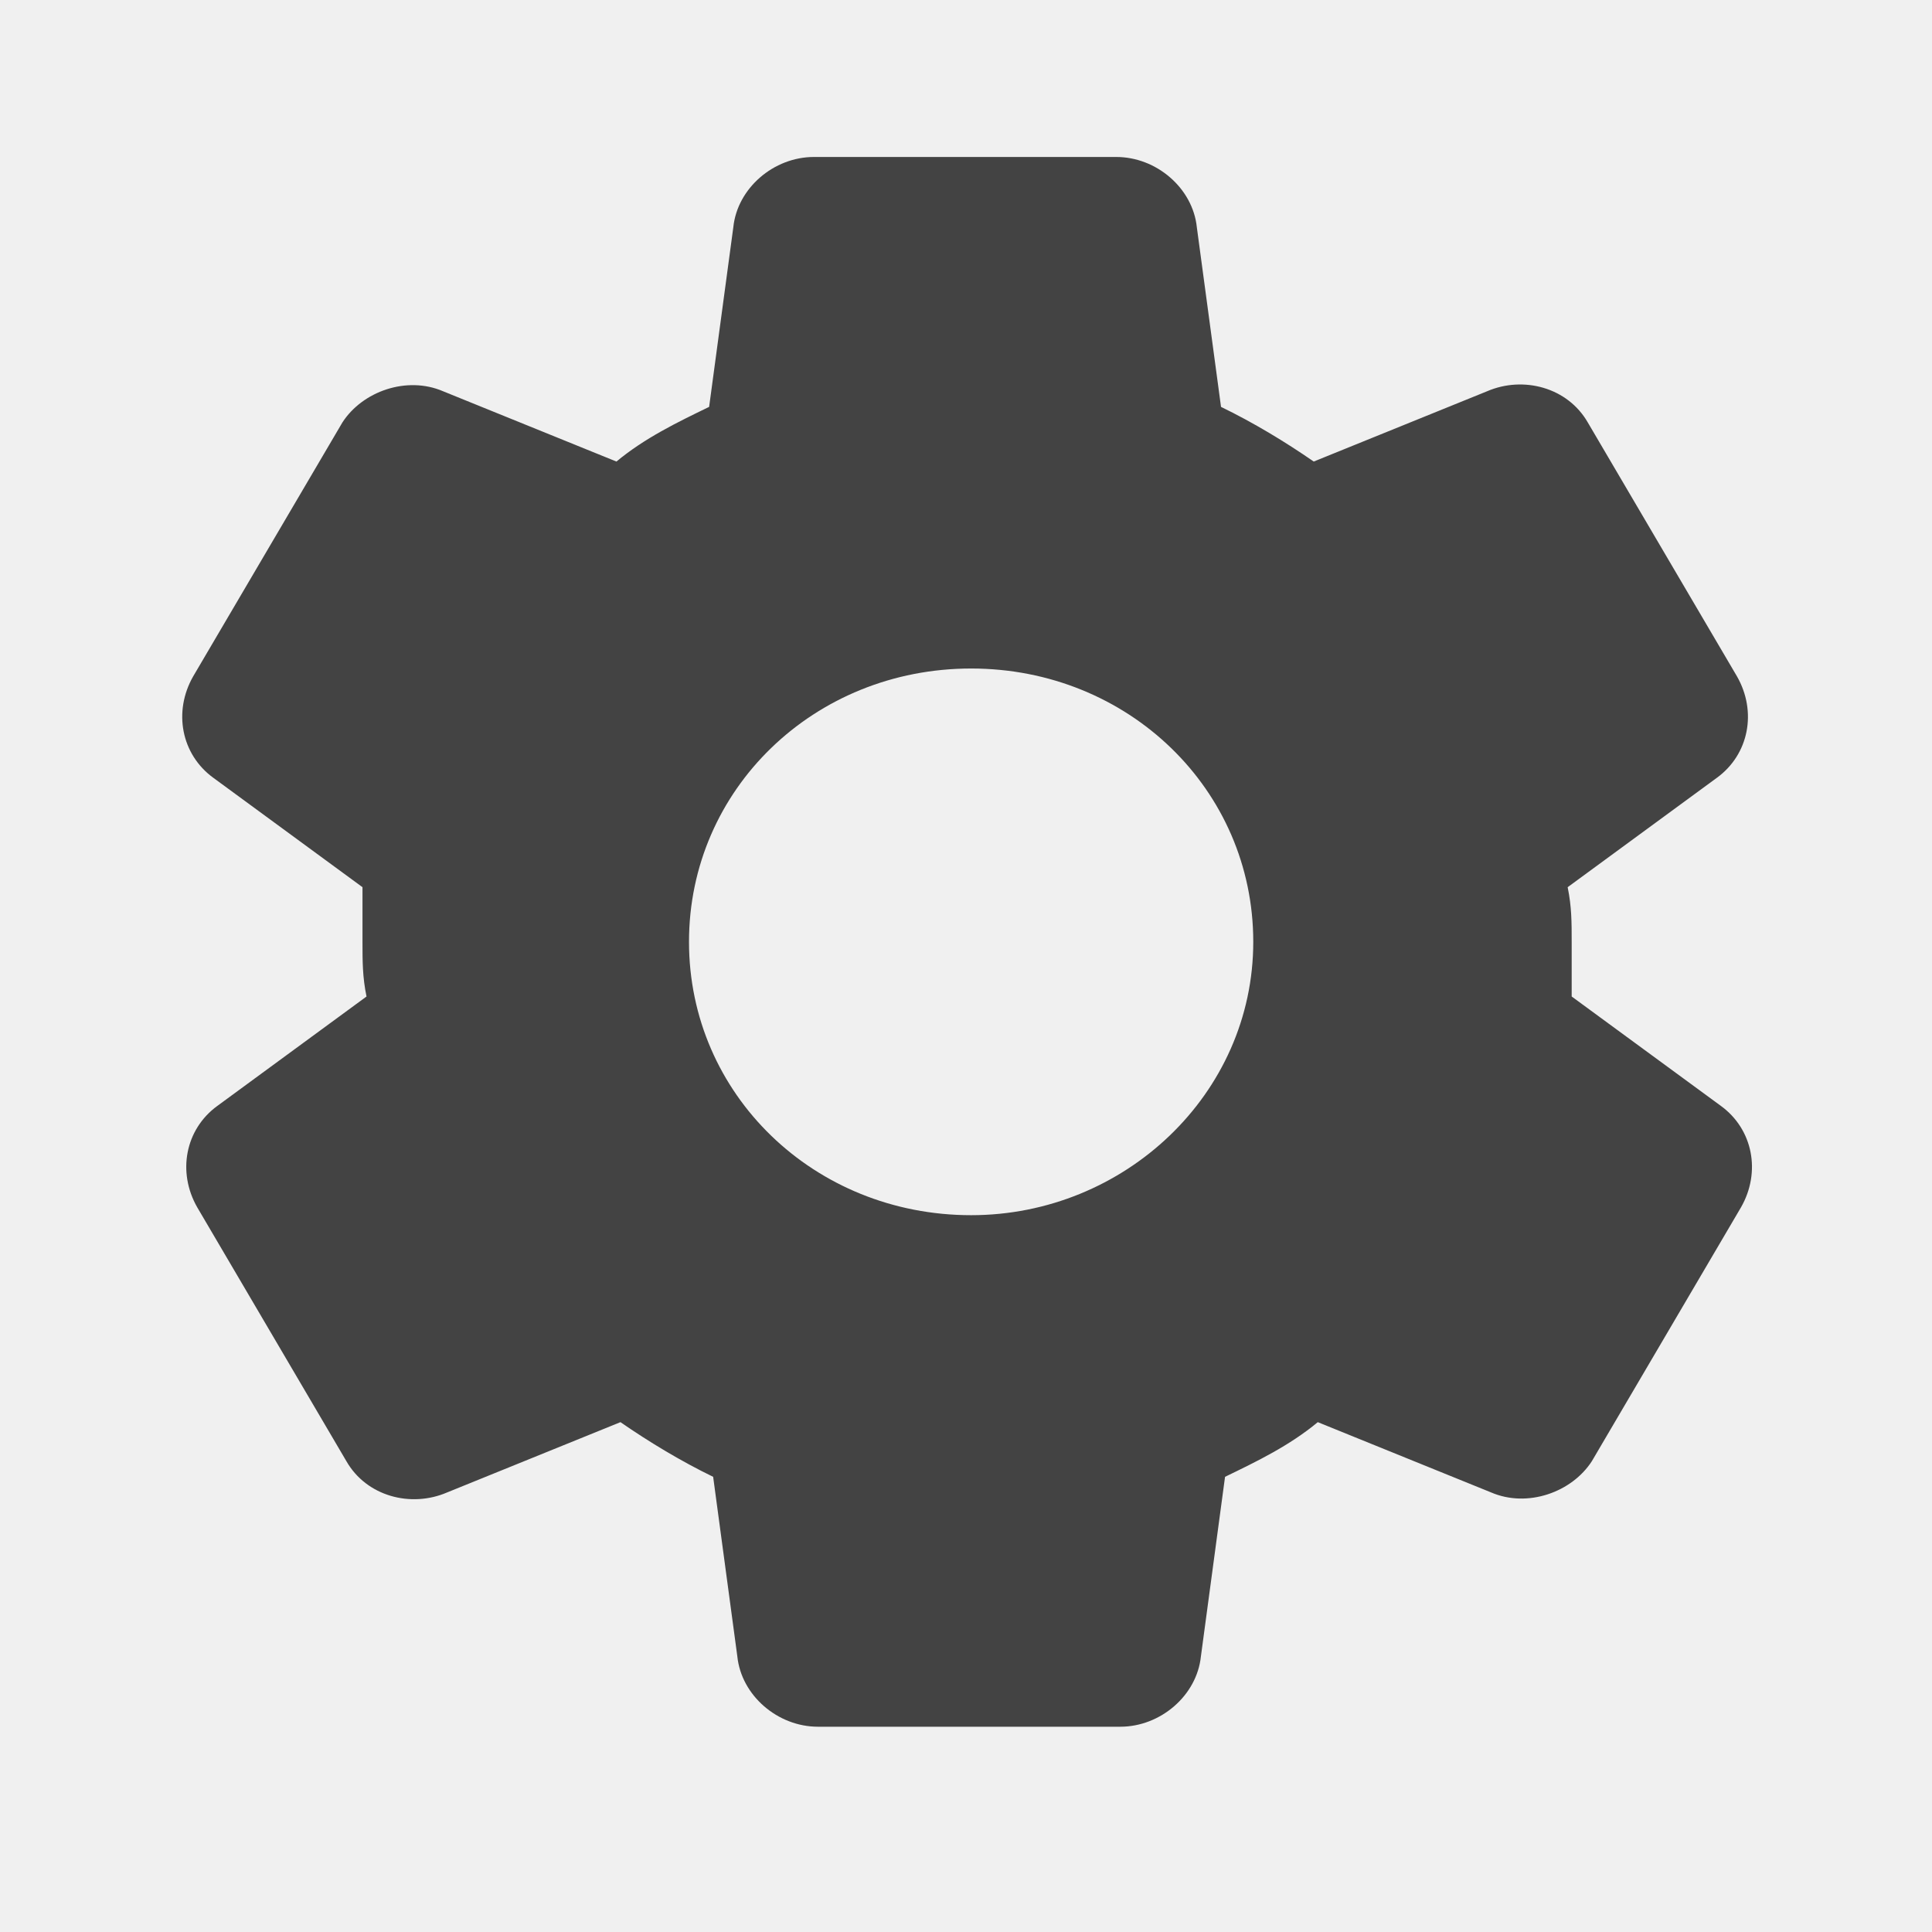
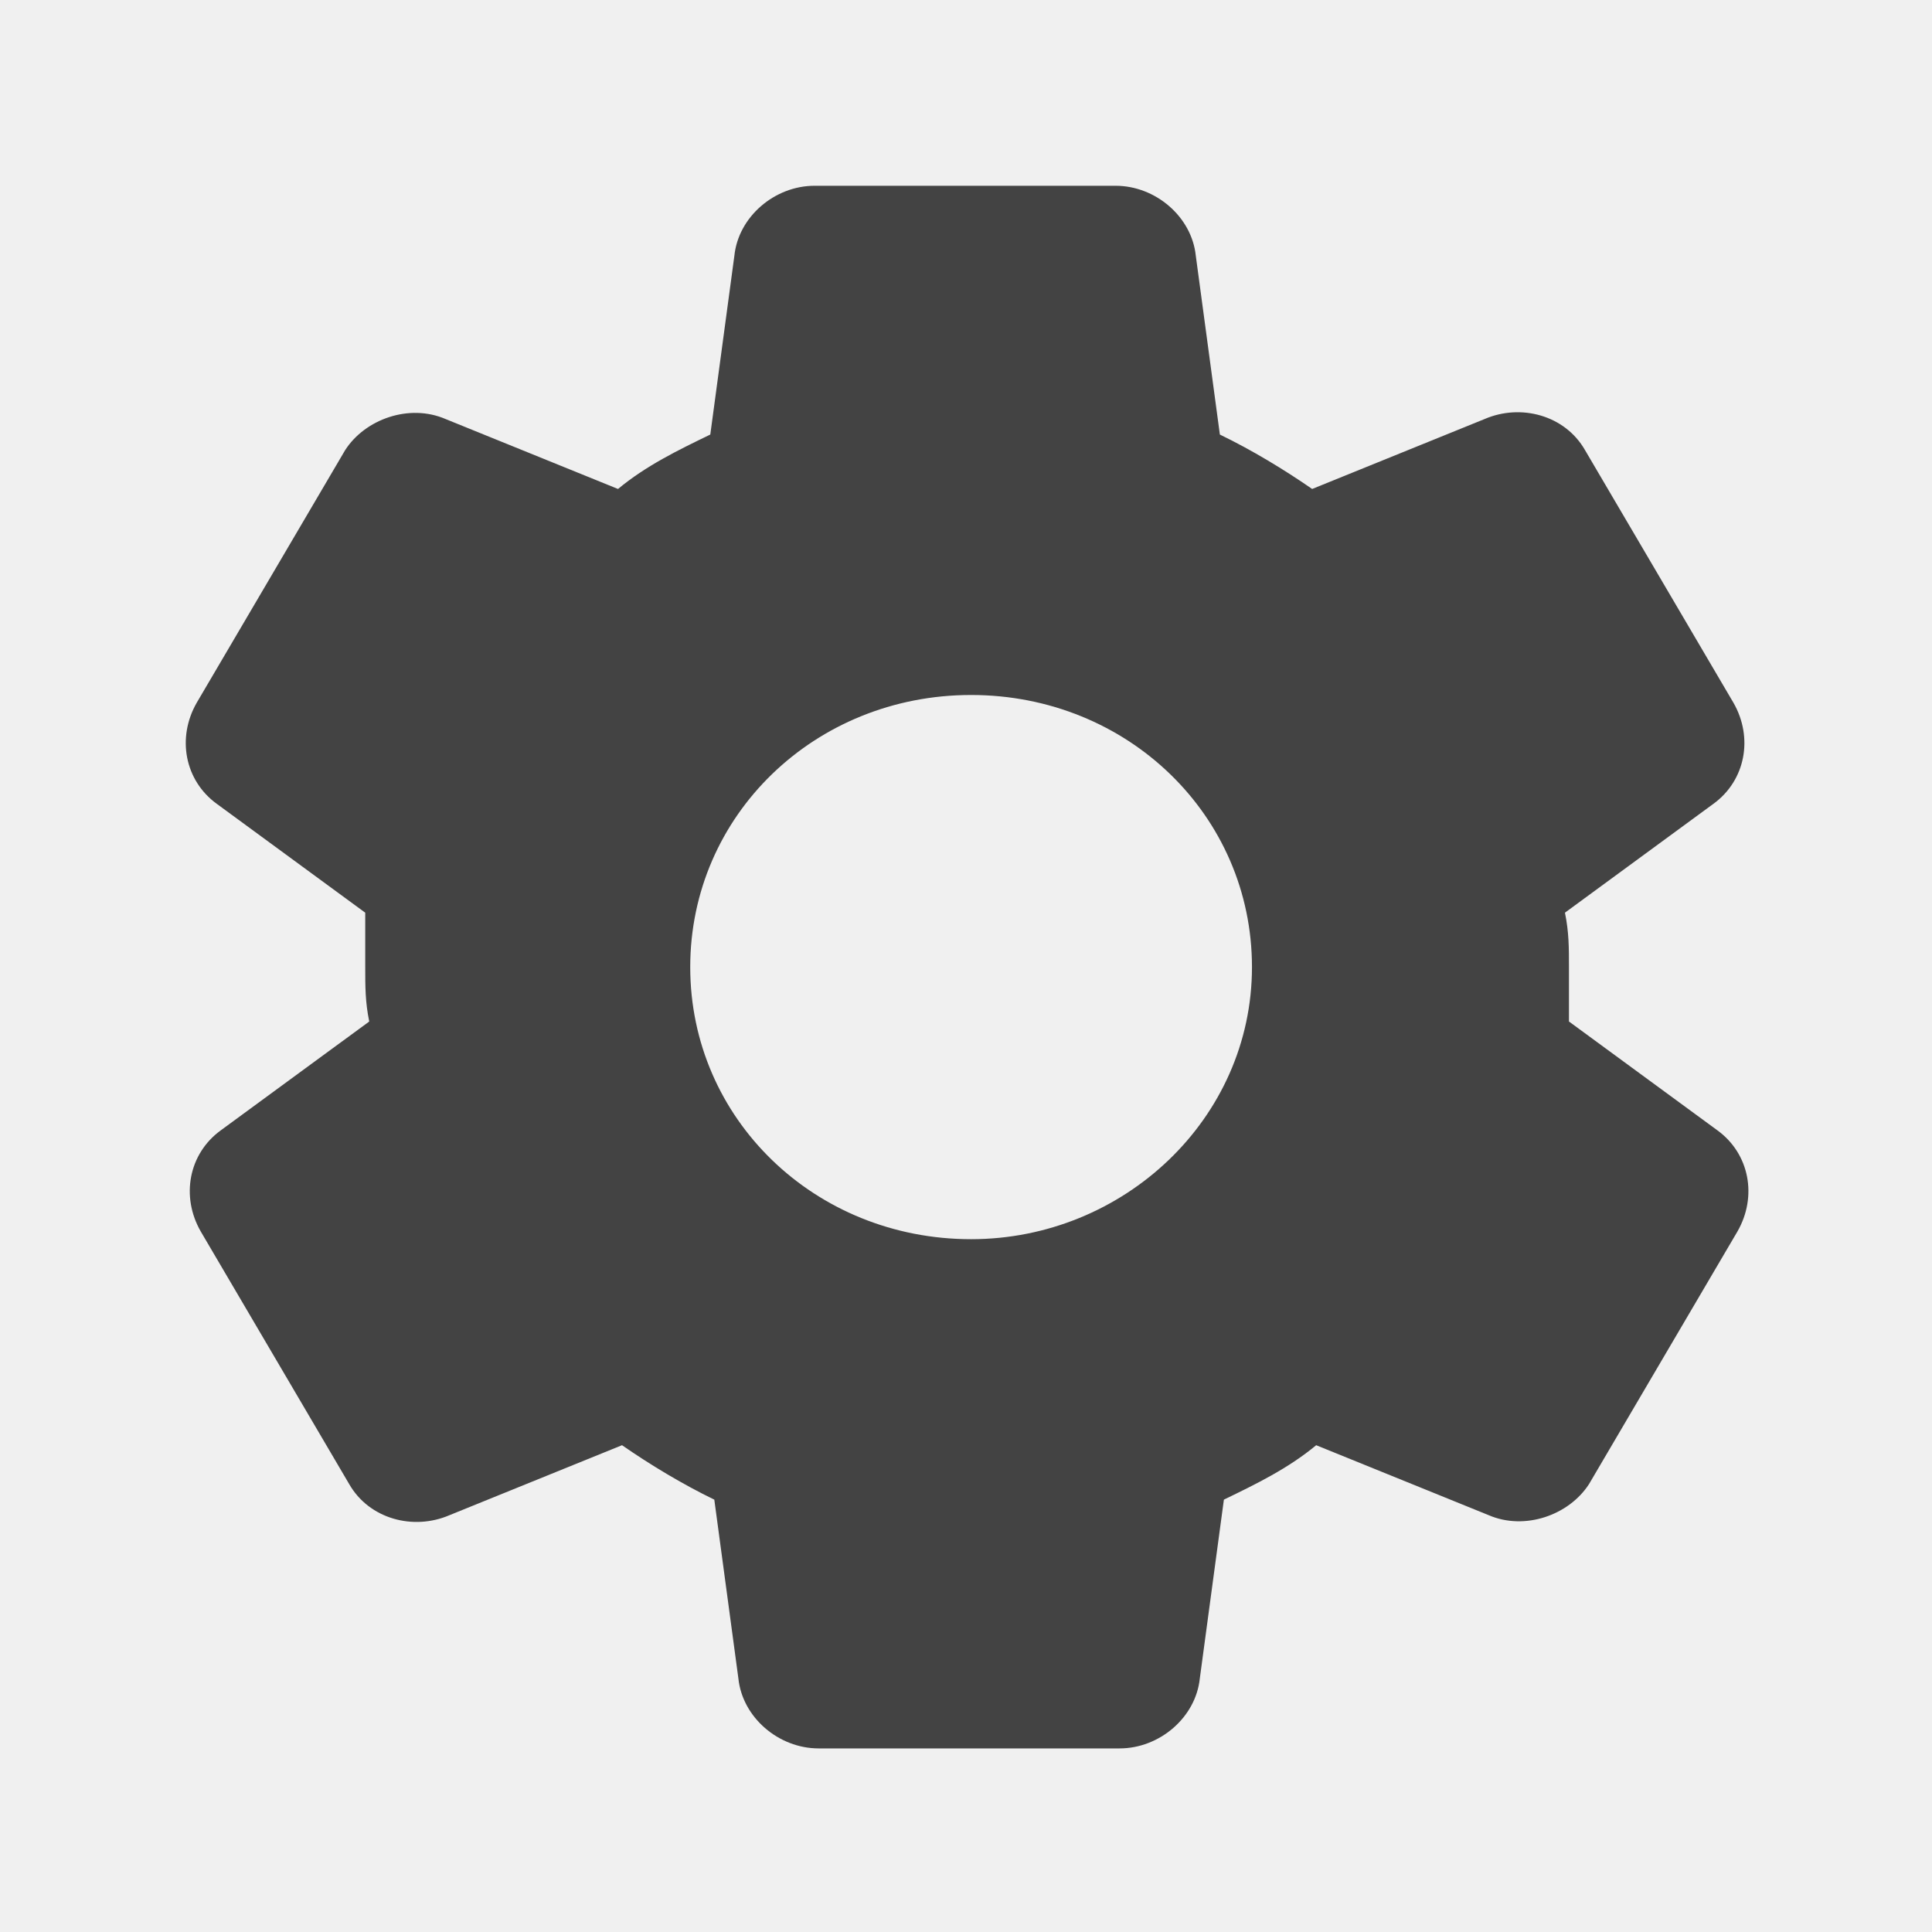
- <svg xmlns="http://www.w3.org/2000/svg" width="48" height="48" viewBox="0 0 48 48" fill="none">
+ <svg xmlns="http://www.w3.org/2000/svg" width="156" height="156" viewBox="0 0 156 156" fill="none">
  <g clip-path="url(#clip0_28515_51)">
-     <path d="M39.048 23.4C39.048 22.915 39.048 22.527 38.948 22.042L42.654 19.325C43.455 18.743 43.655 17.676 43.154 16.803L39.449 10.497C38.948 9.624 37.847 9.333 36.946 9.721L32.639 11.467C31.939 10.982 31.137 10.497 30.336 10.109L29.735 5.646C29.635 4.676 28.734 3.9 27.733 3.9H20.222C19.221 3.9 18.319 4.676 18.219 5.646L17.618 10.109C16.817 10.497 16.016 10.885 15.315 11.467L11.009 9.721C10.108 9.333 9.006 9.721 8.506 10.497L4.8 16.803C4.3 17.676 4.5 18.743 5.301 19.325L9.006 22.042C9.006 22.527 9.006 22.915 9.006 23.4C9.006 23.885 9.006 24.273 9.106 24.758L5.401 27.475C4.6 28.057 4.4 29.124 4.901 29.997L8.606 36.303C9.106 37.176 10.208 37.467 11.109 37.079L15.415 35.333C16.116 35.818 16.917 36.303 17.718 36.691L18.319 41.154C18.419 42.124 19.321 42.9 20.322 42.9H27.833C28.834 42.9 29.735 42.124 29.836 41.154L30.436 36.691C31.238 36.303 32.039 35.915 32.74 35.333L37.046 37.079C37.947 37.467 39.048 37.079 39.549 36.303L43.254 29.997C43.755 29.124 43.555 28.057 42.754 27.475L39.048 24.758C39.048 24.273 39.048 23.885 39.048 23.4ZM24.128 30.191C20.222 30.191 17.118 27.184 17.118 23.4C17.118 19.616 20.222 16.609 24.128 16.609C28.033 16.609 31.137 19.616 31.137 23.4C31.137 27.184 27.933 30.191 24.128 30.191Z" fill="#434343" />
+     <path d="M126.686 78.088C126.686 76.519 126.686 75.263 126.362 73.694L138.349 64.906C140.941 63.022 141.589 59.57 139.969 56.745L127.982 36.343C126.362 33.518 122.798 32.577 119.882 33.832L105.951 39.482C103.683 37.913 101.091 36.343 98.499 35.088L96.555 20.65C96.231 17.511 93.316 15 90.076 15H65.777C62.537 15 59.621 17.511 59.297 20.65L57.353 35.088C54.761 36.343 52.169 37.599 49.902 39.482L35.97 33.832C33.054 32.577 29.491 33.832 27.871 36.343L15.883 56.745C14.263 59.57 14.911 63.022 17.503 64.906L29.491 73.694C29.491 75.263 29.491 76.519 29.491 78.088C29.491 79.658 29.491 80.913 29.814 82.482L17.827 91.271C15.235 93.154 14.587 96.607 16.207 99.431L28.195 119.833C29.814 122.658 33.378 123.6 36.294 122.344L50.225 116.694C52.493 118.264 55.085 119.833 57.677 121.089L59.621 135.527C59.945 138.665 62.861 141.176 66.101 141.176H90.4C93.639 141.176 96.555 138.665 96.879 135.527L98.823 121.089C101.415 119.833 104.007 118.578 106.275 116.694L120.206 122.344C123.122 123.6 126.686 122.344 128.306 119.833L140.293 99.431C141.913 96.607 141.265 93.154 138.673 91.271L126.686 82.482C126.686 80.913 126.686 79.658 126.686 78.088ZM78.412 100.059C65.777 100.059 55.733 90.329 55.733 78.088C55.733 65.847 65.777 56.117 78.412 56.117C91.048 56.117 101.091 65.847 101.091 78.088C101.091 90.329 90.724 100.059 78.412 100.059Z" fill="#434343" />
  </g>
  <defs>
    <clipPath id="clip0_28515_51">
-       <rect width="48" height="48" fill="white" />
+       <rect width="155.294" height="155.294" fill="white" />
    </clipPath>
  </defs>
</svg>
